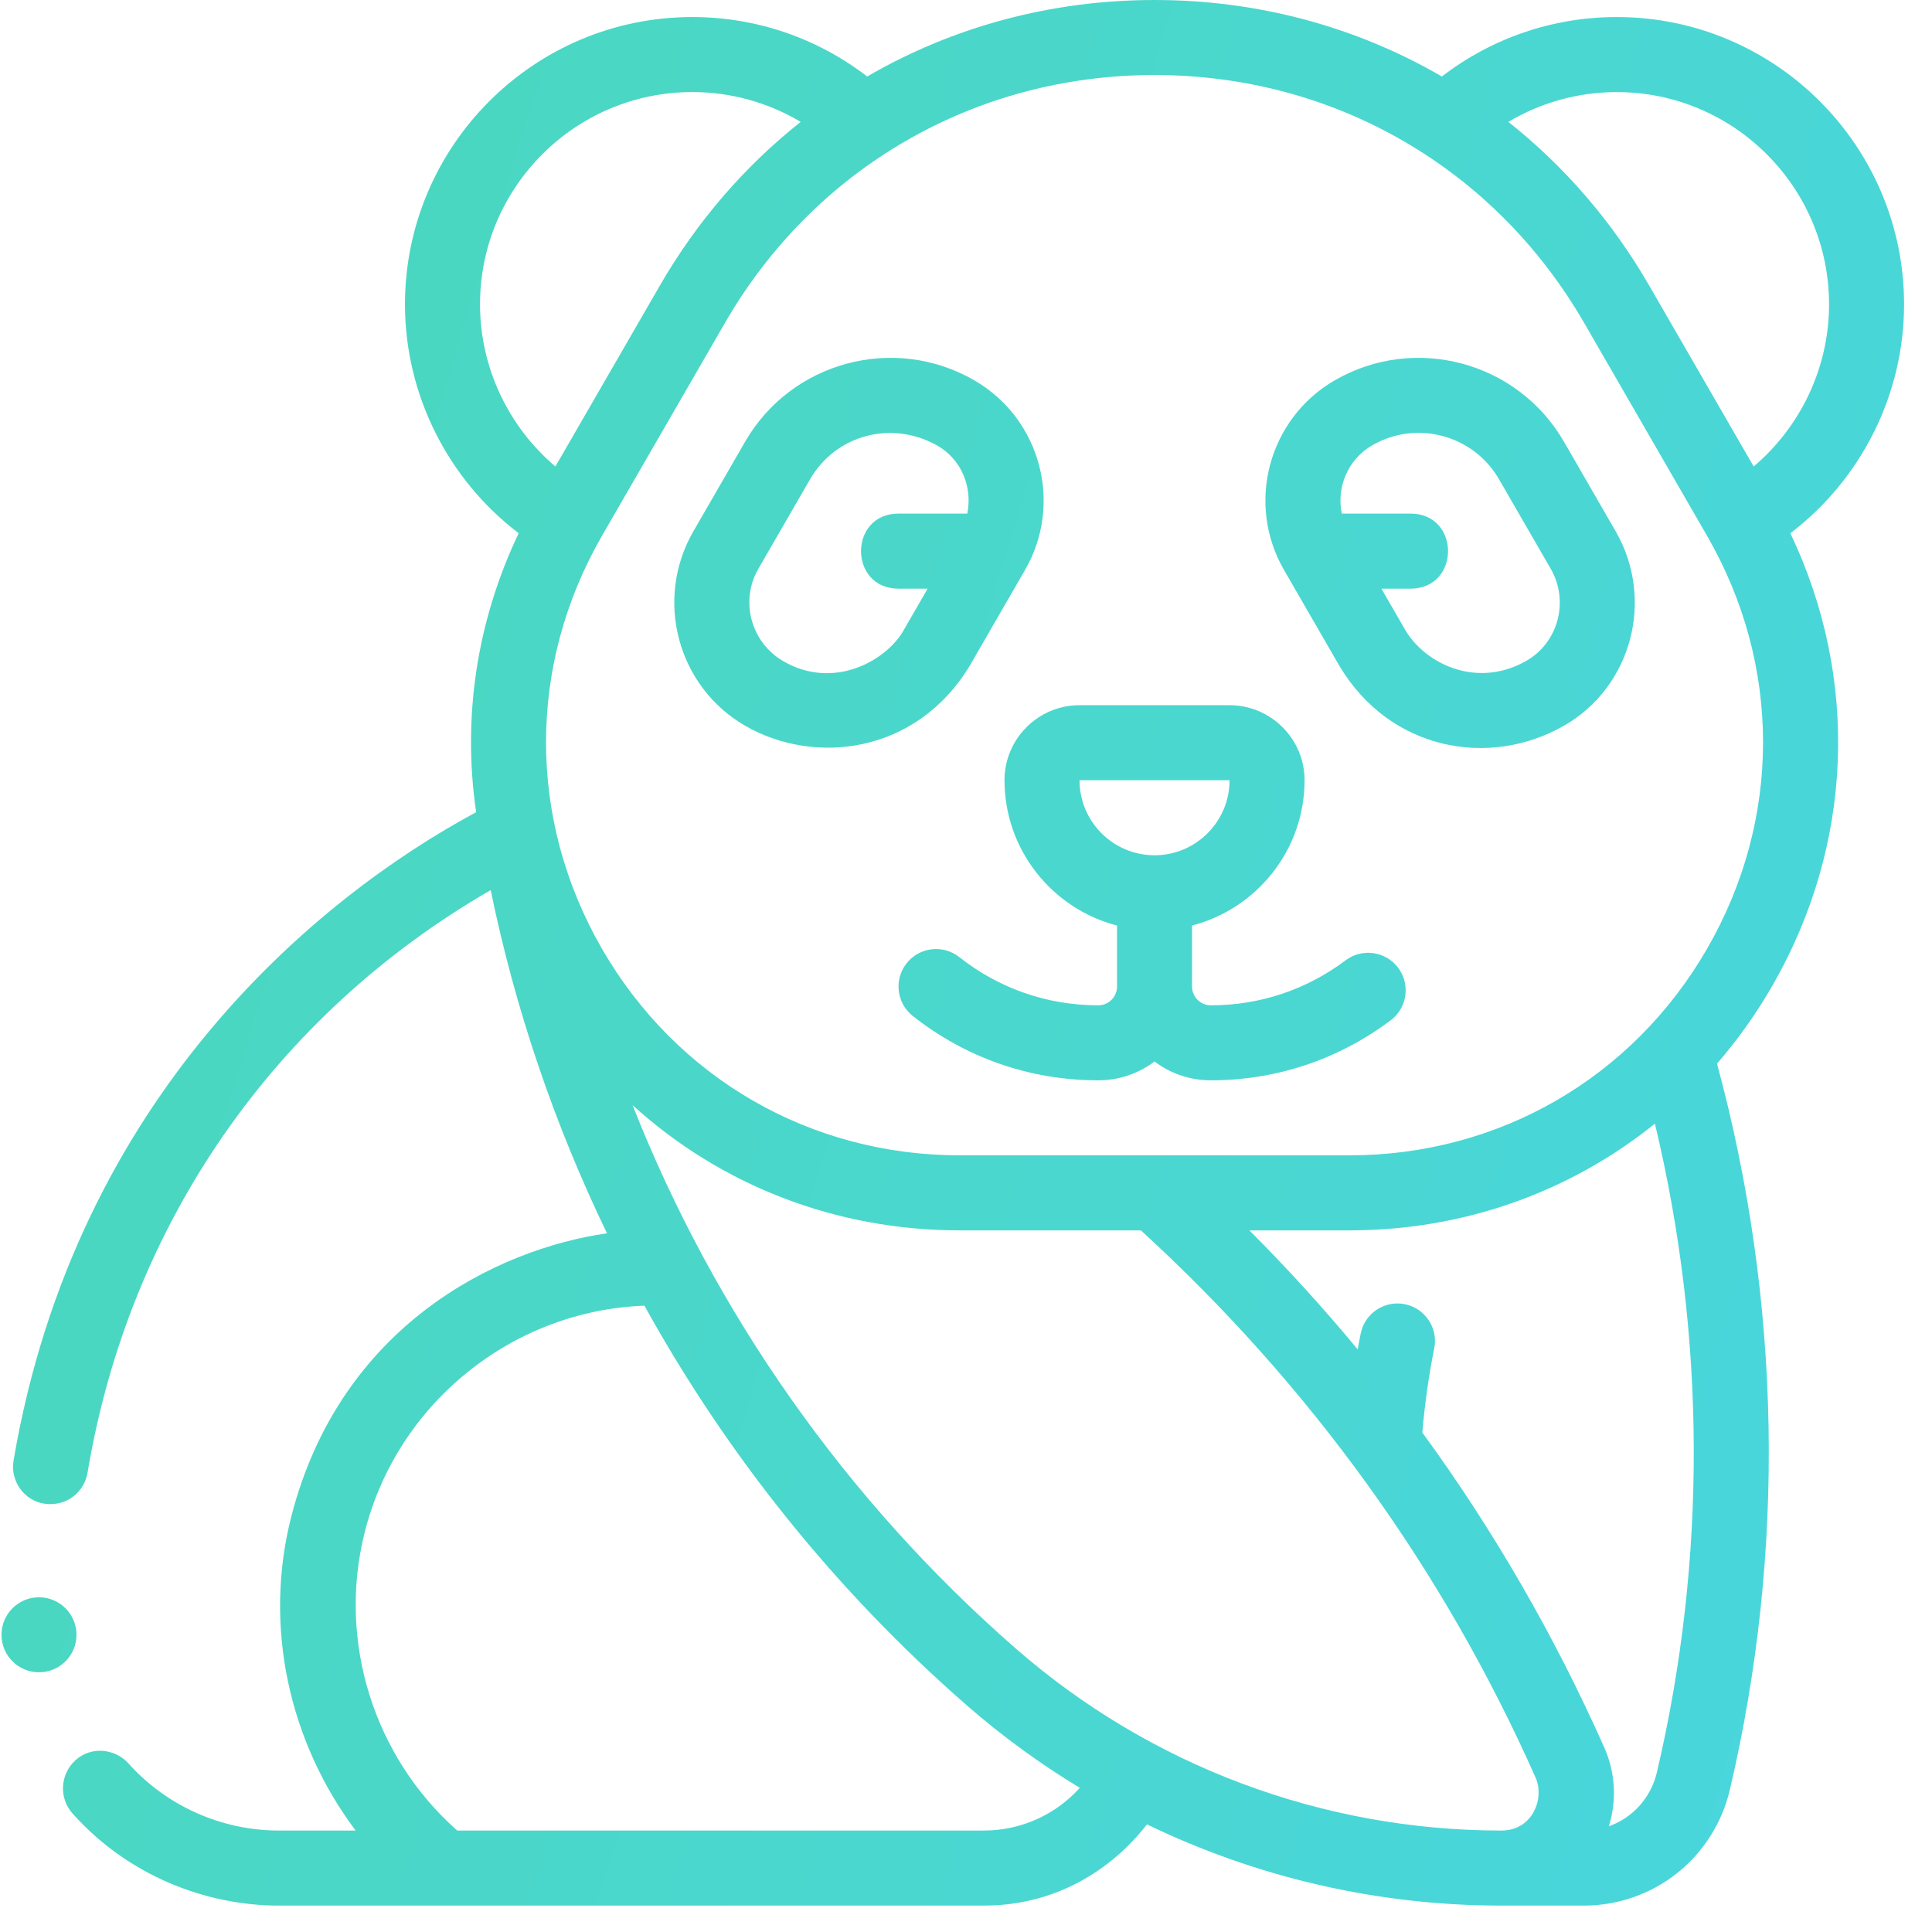
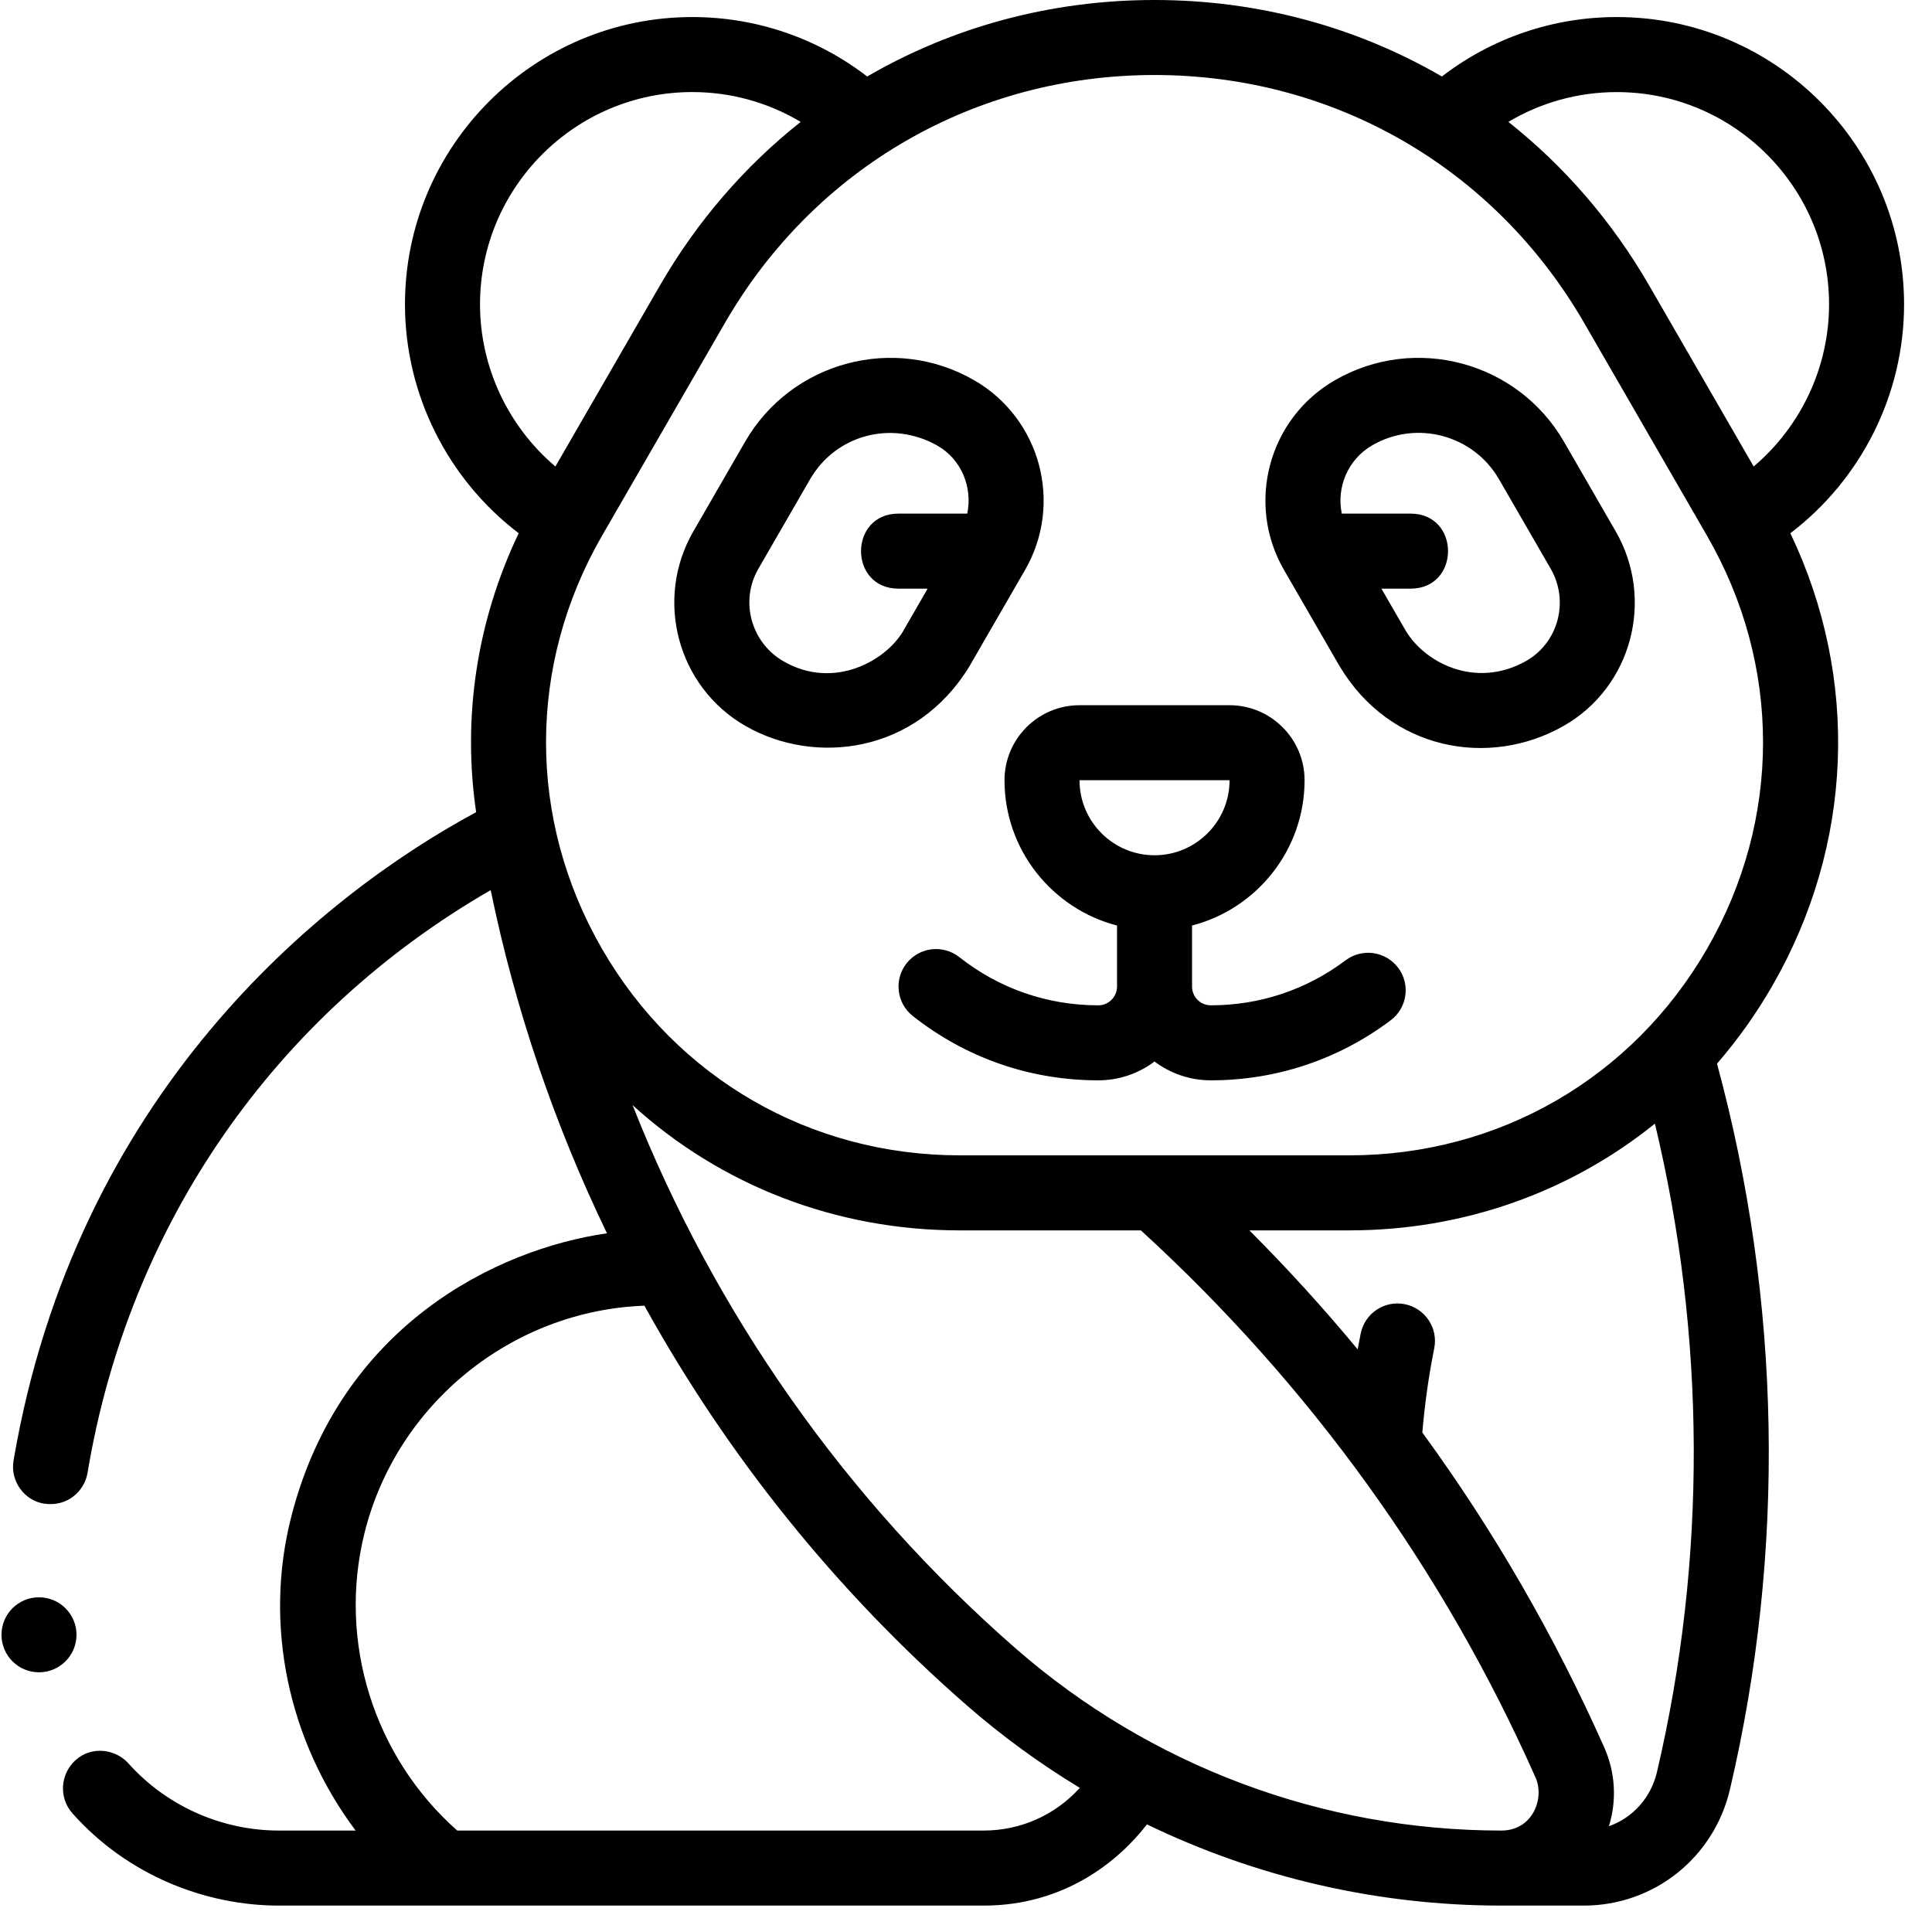
<svg xmlns="http://www.w3.org/2000/svg" width="57" height="57" viewBox="0 0 57 57" fill="none">
  <path d="M2.257 48.231C2.257 48.843 1.761 49.338 1.15 49.338C0.539 49.338 0.044 48.843 0.044 48.231C0.044 47.62 0.539 47.125 1.15 47.125C1.761 47.125 2.257 47.62 2.257 48.231ZM41.03 30.102C39.487 31.261 37.652 31.873 35.722 31.873C35.1 31.873 34.525 31.666 34.062 31.318C33.6 31.666 33.025 31.873 32.402 31.873C30.398 31.873 28.506 31.217 26.931 29.976C26.451 29.597 26.368 28.901 26.747 28.421C27.125 27.942 27.821 27.859 28.301 28.237C29.482 29.168 30.9 29.66 32.402 29.66C32.707 29.66 32.956 29.411 32.956 29.106V27.306C31.049 26.813 29.636 25.078 29.636 23.019C29.636 21.799 30.628 20.806 31.849 20.806H36.276C37.496 20.806 38.489 21.799 38.489 23.019C38.489 25.078 37.076 26.813 35.169 27.306V29.106C35.169 29.411 35.417 29.66 35.722 29.66C37.169 29.66 38.544 29.201 39.7 28.332C40.189 27.965 40.883 28.064 41.25 28.552C41.617 29.041 41.519 29.735 41.03 30.102ZM34.062 25.233C35.283 25.233 36.276 24.24 36.276 23.019H31.849C31.849 24.24 32.842 25.233 34.062 25.233ZM30.243 16.814L28.607 19.648C27.026 22.252 24.027 22.584 21.996 21.419C19.985 20.266 19.297 17.683 20.457 15.675L21.983 13.032C23.347 10.668 26.381 9.855 28.744 11.22C30.7 12.349 31.372 14.858 30.243 16.814ZM26.69 18.541L27.368 17.367H26.508C25.035 17.367 25.035 15.153 26.508 15.153H28.537C28.699 14.379 28.366 13.542 27.638 13.137C26.297 12.392 24.662 12.827 23.9 14.139L22.374 16.781C21.825 17.733 22.155 18.948 23.103 19.503C24.616 20.388 26.206 19.467 26.69 18.541ZM46.128 21.419C43.948 22.659 41.017 22.155 39.518 19.648L37.881 16.814C36.752 14.858 37.425 12.349 39.38 11.22C41.744 9.855 44.777 10.668 46.142 13.032L47.667 15.675C48.827 17.683 48.144 20.274 46.128 21.419ZM45.751 16.781L44.225 14.139C43.47 12.832 41.794 12.382 40.487 13.137C39.765 13.553 39.425 14.379 39.587 15.153H41.616C43.09 15.153 43.09 17.367 41.616 17.367H40.756L41.434 18.541C41.987 19.542 43.526 20.346 45.021 19.503C45.978 18.963 46.3 17.733 45.751 16.781ZM52.821 15.732C54.866 20.014 54.687 24.931 52.28 29.1C51.805 29.923 51.26 30.685 50.657 31.381C52.554 38.375 52.688 45.764 51.039 52.792C50.566 54.811 48.792 56.221 46.726 56.221H44.295C40.644 56.221 37.073 55.39 33.839 53.825C33.001 54.911 31.404 56.221 29.02 56.221H8.23C6.077 56.221 3.774 55.34 2.137 53.499C1.732 53.043 1.774 52.349 2.222 51.936C2.7 51.497 3.41 51.603 3.785 52.022C4.916 53.285 6.54 54.007 8.232 54.007H10.492C8.523 51.383 7.761 47.96 8.601 44.716C10.044 39.137 14.612 36.86 17.908 36.386C16.358 33.176 15.199 29.775 14.477 26.261C8.108 29.934 3.804 36.124 2.583 43.452C2.494 43.989 1.993 44.461 1.309 44.363C0.735 44.281 0.294 43.714 0.4 43.089C2.235 32.307 9.415 26.456 14.048 23.962C13.64 21.191 14.056 18.343 15.303 15.732C13.212 14.14 11.948 11.639 11.948 8.98C11.948 4.306 15.751 0.503 20.425 0.503C22.307 0.503 24.109 1.121 25.585 2.257C28.1 0.796 31.001 0 34.062 0C37.124 0 40.025 0.796 42.54 2.257C44.016 1.121 45.818 0.503 47.7 0.503C52.374 0.503 56.176 4.306 56.176 8.98C56.176 11.639 54.913 14.14 52.821 15.732ZM16.386 13.763L19.467 8.427C20.566 6.523 21.98 4.898 23.623 3.596C22.663 3.024 21.564 2.716 20.425 2.716C16.971 2.716 14.162 5.526 14.162 8.98C14.162 10.834 14.993 12.583 16.386 13.763ZM31.857 52.747C30.681 52.035 29.562 51.22 28.514 50.305C24.661 46.94 21.454 42.939 19.013 38.522C15.114 38.664 11.696 41.411 10.75 45.246C9.961 48.443 11.035 51.838 13.49 54.007H29.021C30.124 54.007 31.143 53.541 31.857 52.747ZM44.295 54.007C45.227 54.007 45.573 53.049 45.306 52.449C42.587 46.317 38.647 40.861 33.66 36.3H28.315C24.652 36.3 21.259 34.966 18.663 32.605C21.078 38.727 24.947 44.252 29.97 48.638C33.935 52.1 39.022 54.007 44.295 54.007ZM48.825 33.151C46.321 35.17 43.18 36.3 39.81 36.3H36.861C37.984 37.425 39.05 38.596 40.056 39.811C40.084 39.655 40.113 39.499 40.145 39.344C40.265 38.745 40.849 38.357 41.448 38.478C42.047 38.599 42.435 39.183 42.314 39.782C42.149 40.602 42.033 41.435 41.963 42.264C44.065 45.145 45.858 48.247 47.328 51.549C47.661 52.296 47.703 53.122 47.467 53.88C48.163 53.634 48.706 53.046 48.884 52.287C50.356 46.013 50.331 39.435 48.825 33.151ZM50.363 15.807L46.741 9.533C44.095 4.95 39.355 2.213 34.062 2.213C28.77 2.213 24.03 4.95 21.384 9.534L17.761 15.807C15.559 19.623 15.559 24.178 17.761 27.994C19.964 31.809 23.909 34.086 28.315 34.086H39.81C44.215 34.086 48.16 31.809 50.363 27.993C52.566 24.178 52.566 19.622 50.363 15.807ZM53.963 8.98C53.963 5.526 51.153 2.717 47.7 2.717C46.561 2.717 45.462 3.024 44.502 3.596C46.145 4.898 47.559 6.523 48.658 8.427L51.739 13.763C53.131 12.583 53.963 10.834 53.963 8.98Z" fill="url(#paint0_linear_33923_297)" />
  <defs>
    <linearGradient id="paint0_linear_33923_297" x1="-10.437" y1="-2.95567e-07" x2="66.632" y2="23.358" gradientUnits="userSpaceOnUse">
-       <stop stop-color="#4BD8B5" />
-       <stop offset="1" stop-color="#49D6DF" />
+       <stop stopColor="#4BD8B5" />
+       <stop offset="1" stopColor="#49D6DF" />
    </linearGradient>
  </defs>
</svg>
